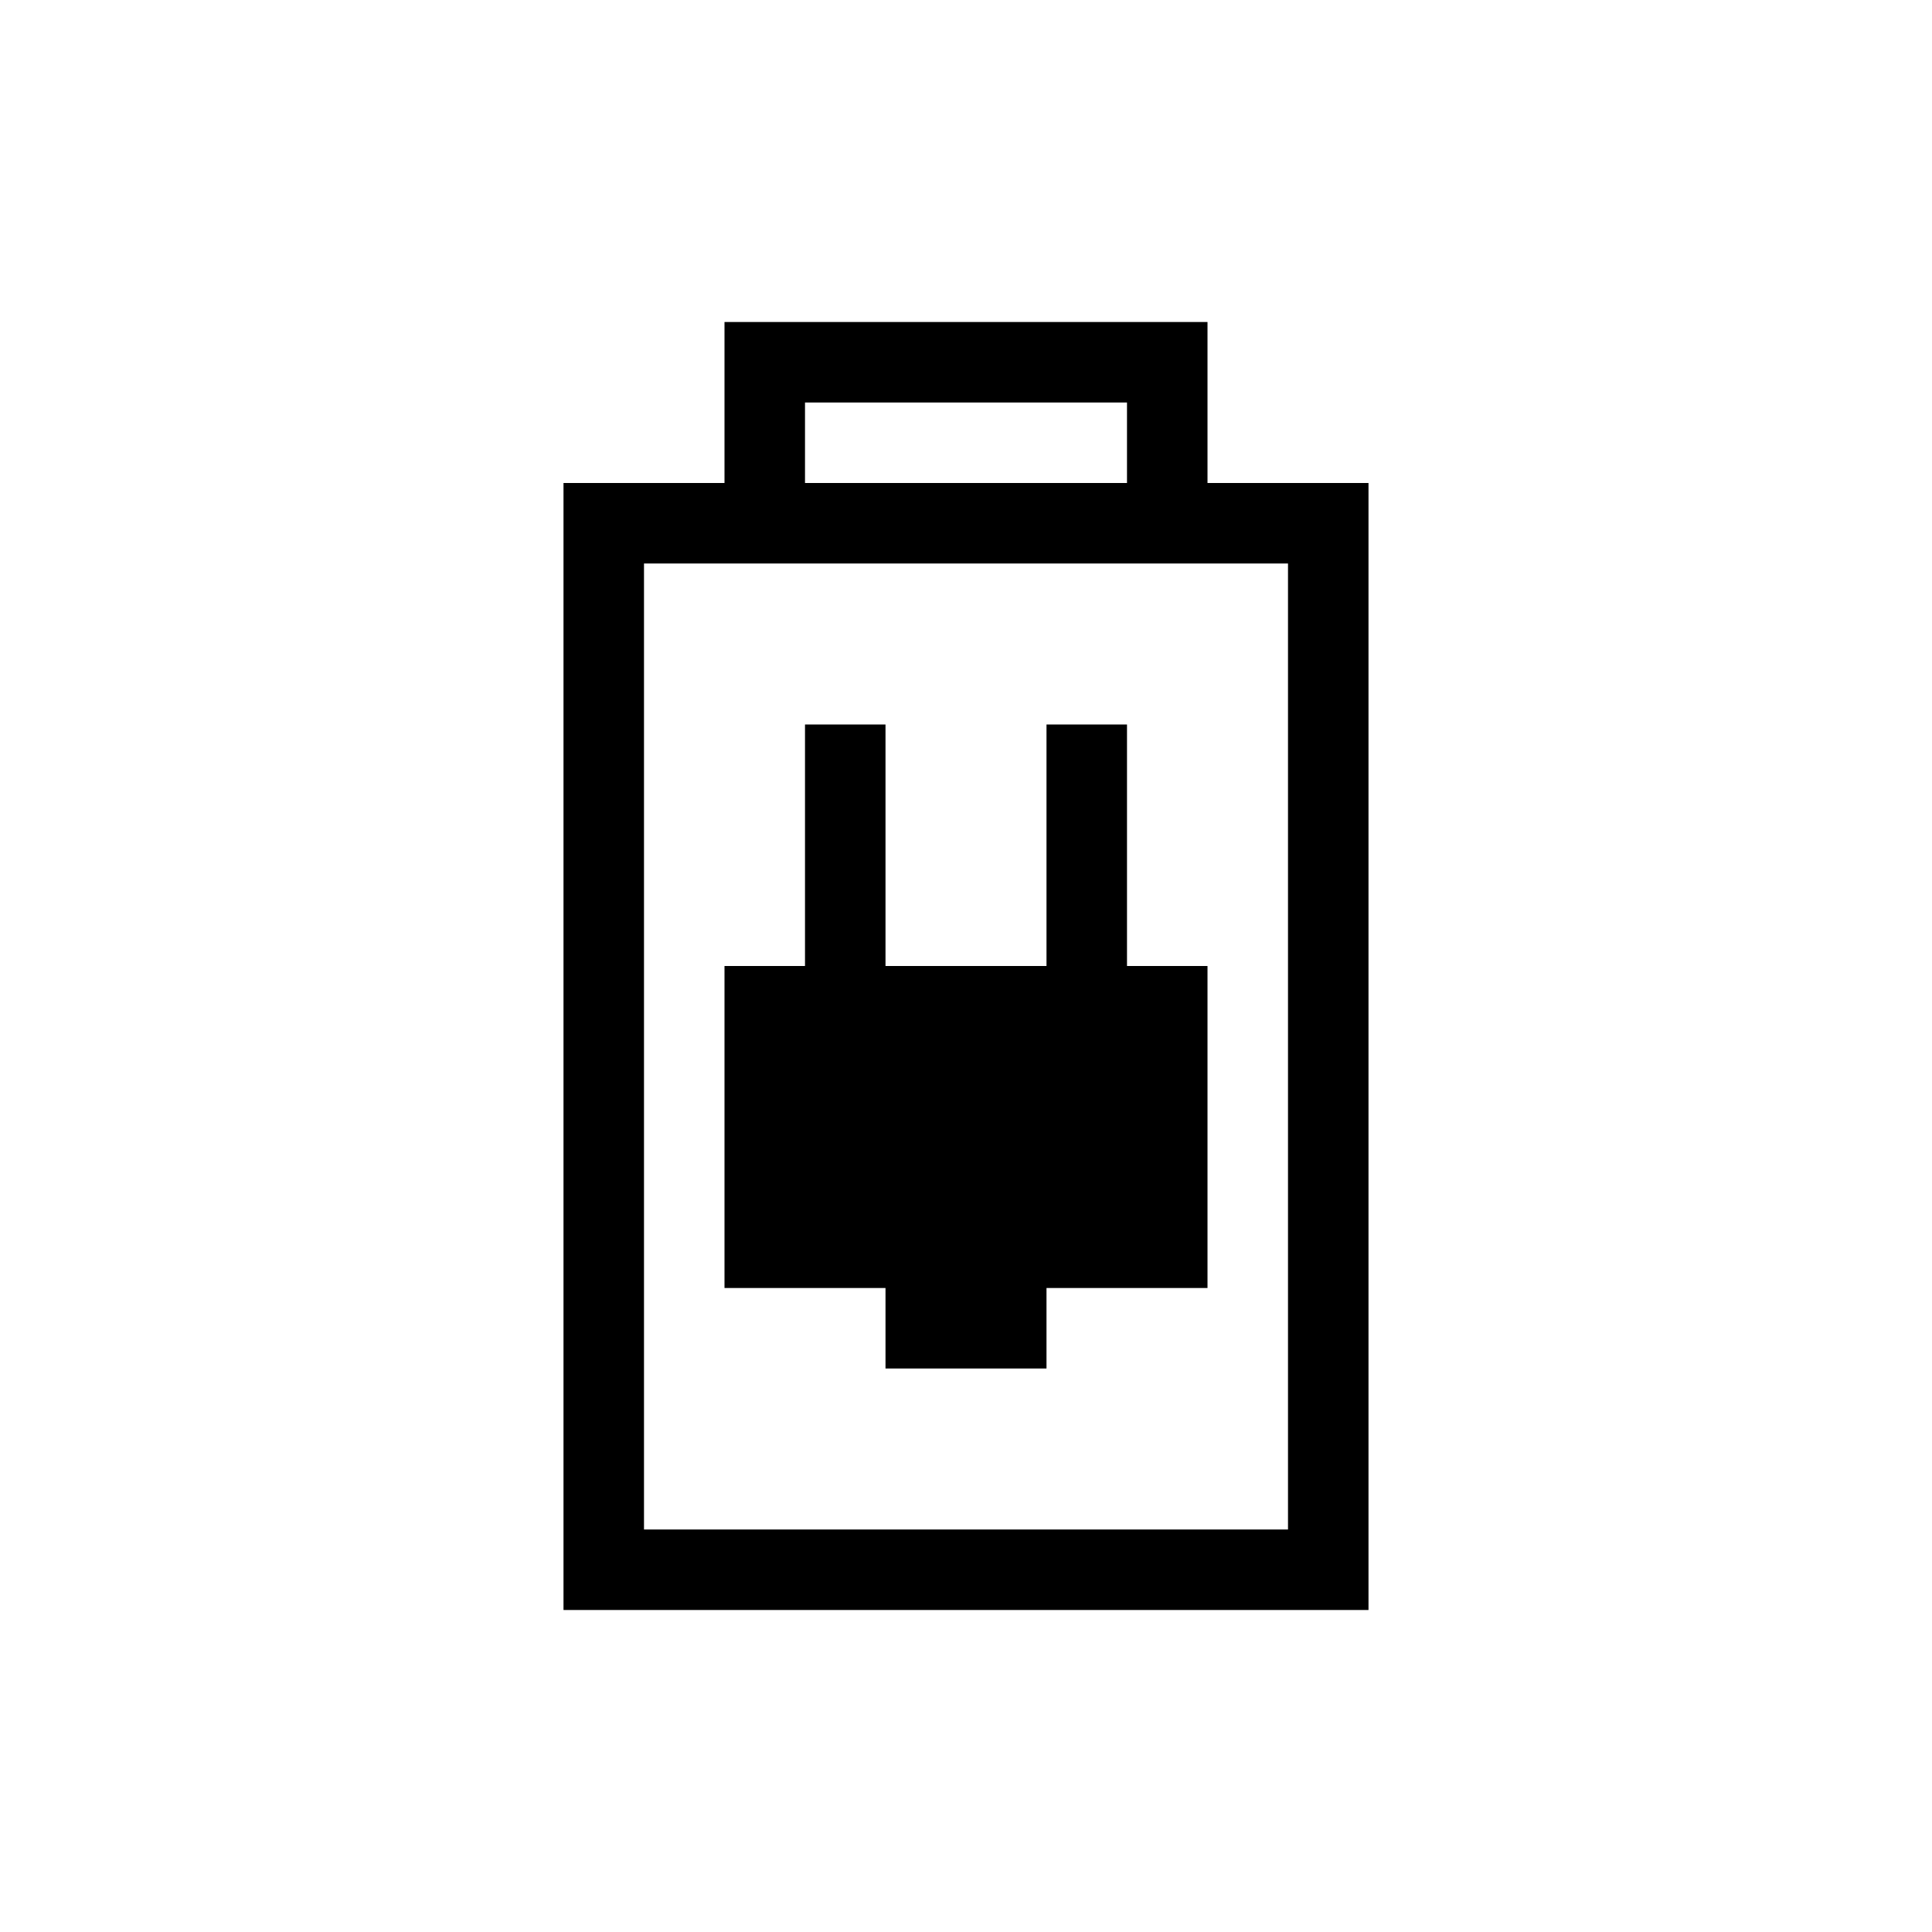
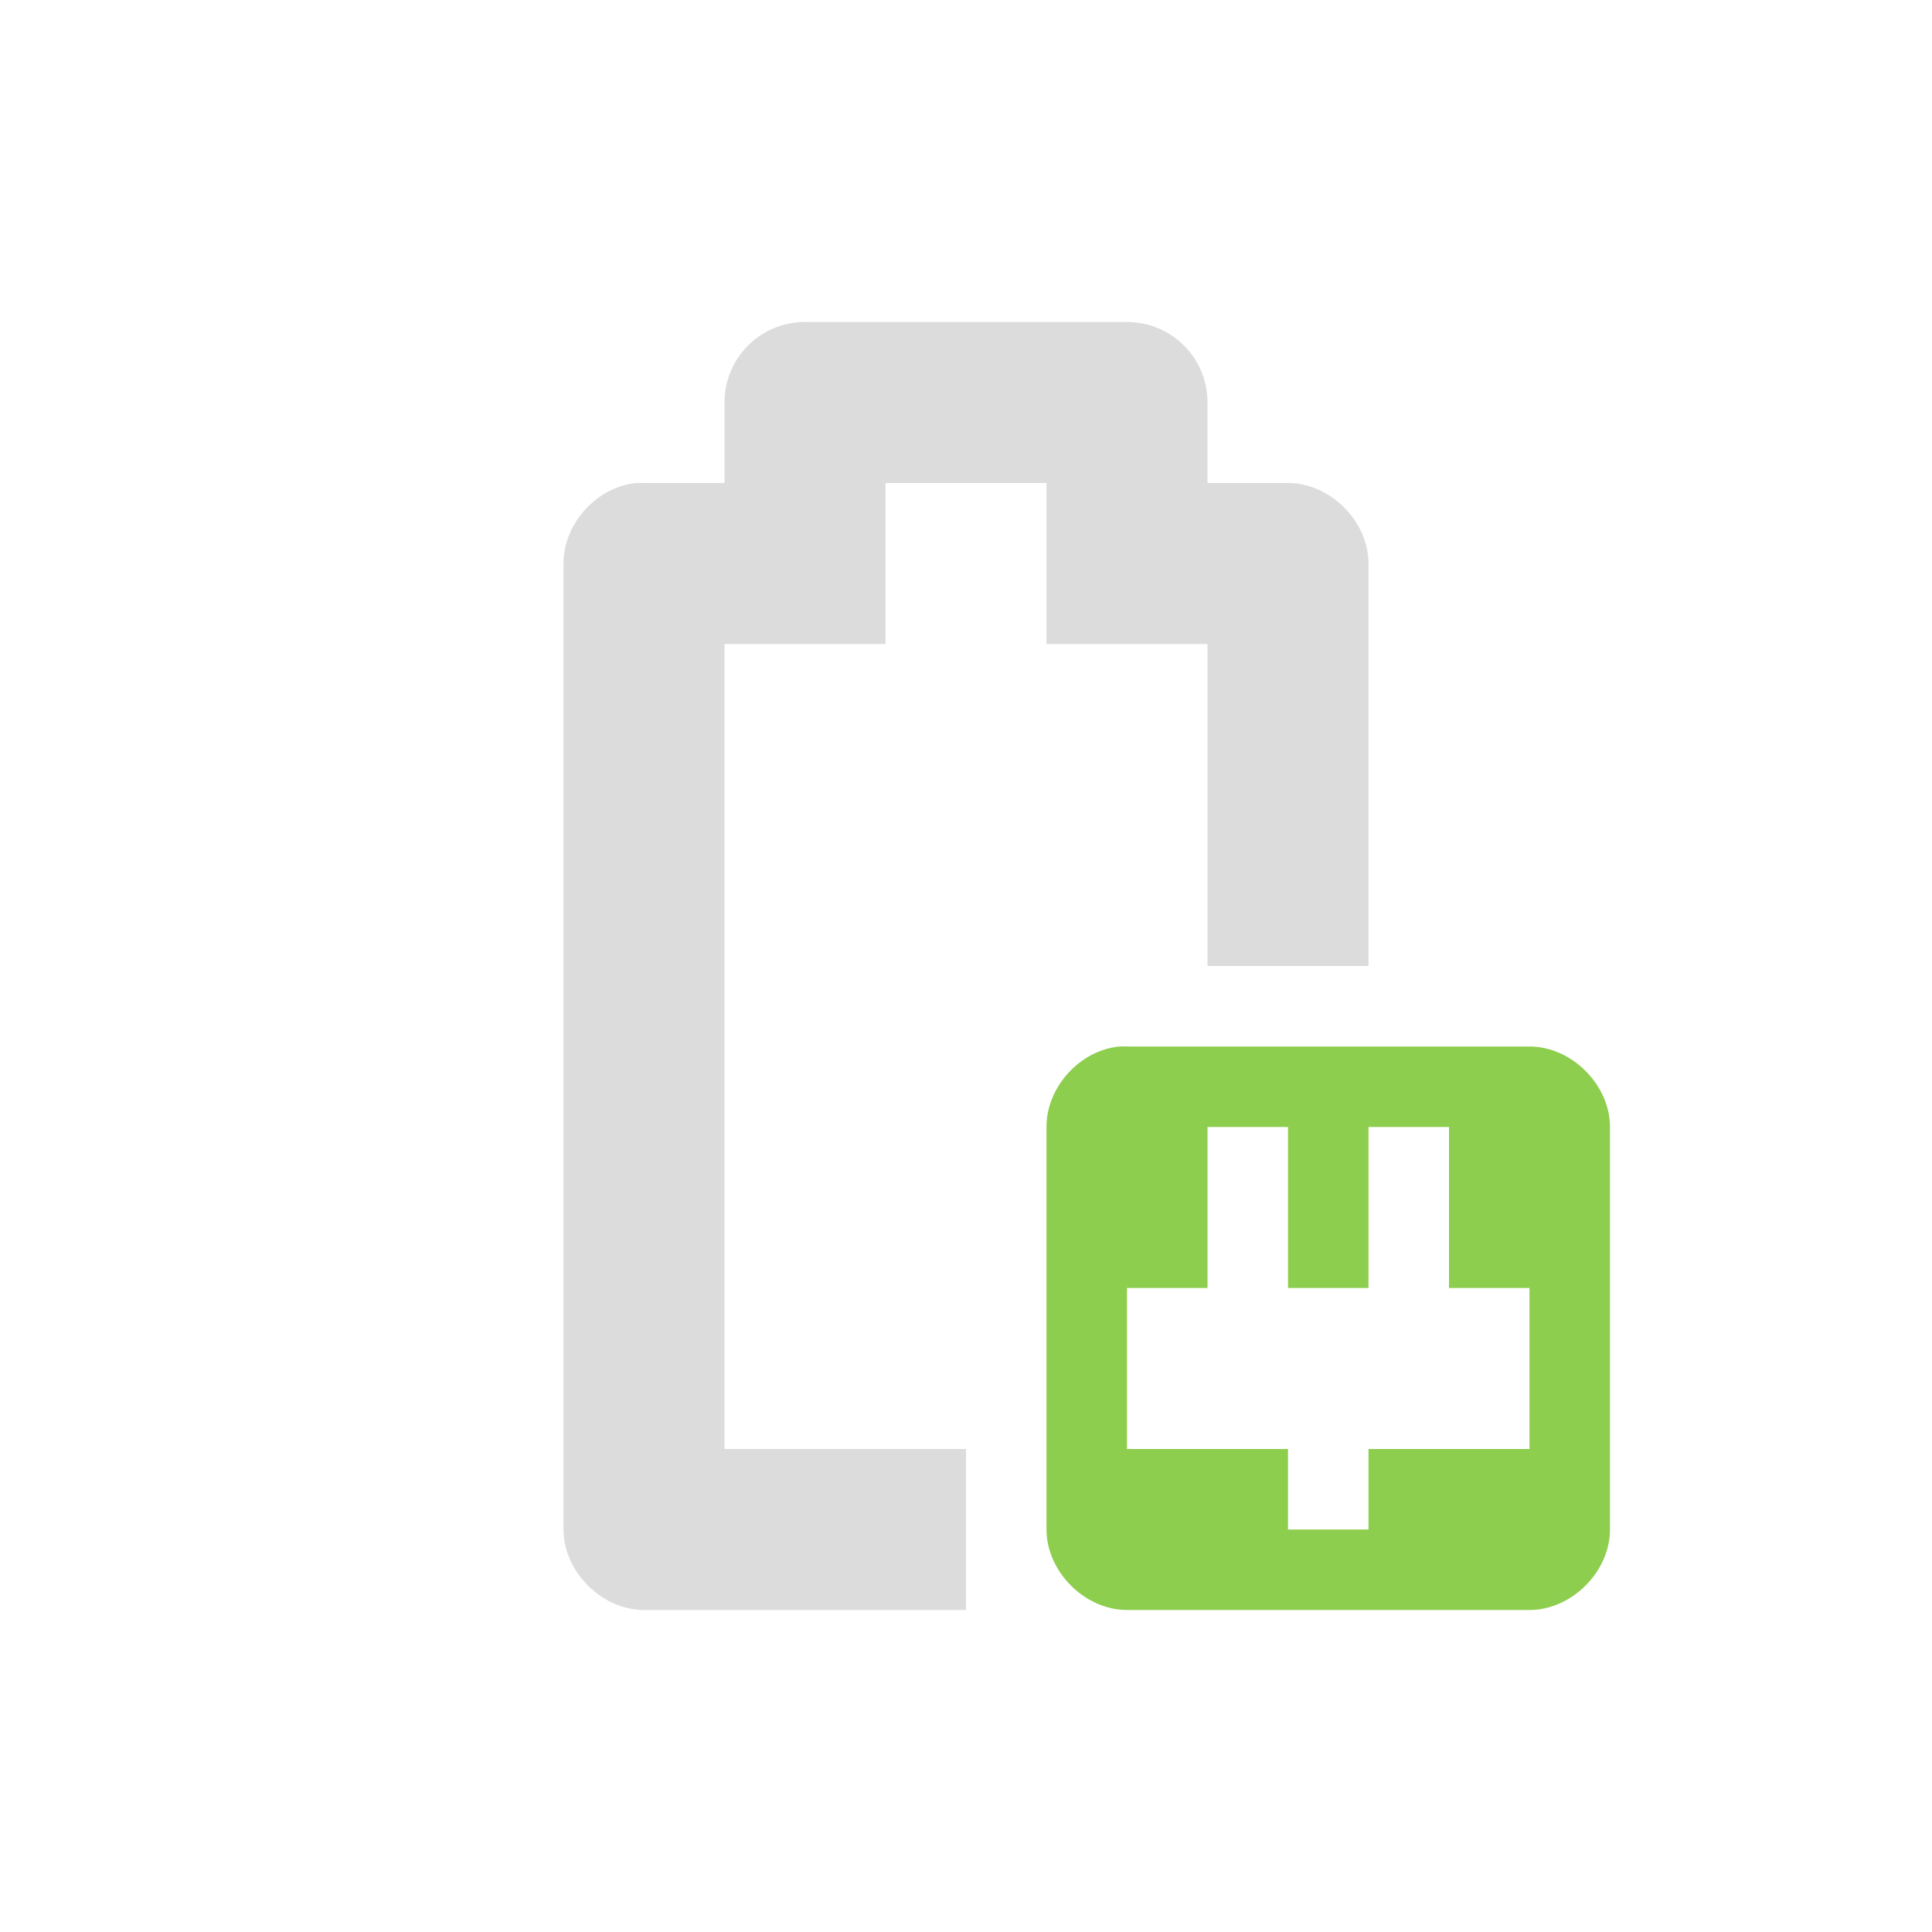
<svg xmlns="http://www.w3.org/2000/svg" id="svg3196" height="24" width="24" version="1.0">
  <defs id="defs8" />
-   <path style="font-size:medium;font-style:normal;font-variant:normal;font-weight:normal;font-stretch:normal;text-indent:0;text-align:start;text-decoration:none;line-height:normal;letter-spacing:normal;word-spacing:normal;text-transform:none;direction:ltr;block-progression:tb;writing-mode:lr-tb;text-anchor:start;baseline-shift:baseline;opacity:1.0;color:#000000;fill:#f9f9f9#f9f9f9#cdcdcd#000000;fill-opacity:1;stroke:none;stroke-width:1;marker:none;visibility:visible;display:inline;overflow:visible;enable-background:accumulate;font-family:Sans;-inkscape-font-specification:Sans" d="M 9,4 9,6 7.5,6 7,6 l 0,0.5 0,13 0,0.5 0.5,0 9,0 0.5,0 0,-0.5 0,-13 L 17,6 16.5,6 15,6 15,4 13.5,4 10.5,4 9,4 z m 1,1 4,0 0,1 -4,0 0,-1 z M 8,7 16,7 16,19 8,19 8,7 z" id="rect2388" />
-   <path style="opacity:1.0;fill:#f9f9f9#f9f9f9#cdcdcd#000000;fill-opacity:1;stroke:none" d="m 11,17 0,-1 -2,0 0,-4 1,0 0,-3 1,0 0,3 2,0 0,-3 1,0 0,3 1,0 0,4 -2,0 0,1 z" id="path3956" />
+   <g transform="translate(-63,-193)" id="g14501">
+     <path id="rect13922-9-39" d="m 73,197 c -0.554,0 -1,0.446 -1,1 l 0,1 -1,0 c -0.031,-0.001 -0.063,-0.001 -0.094,0 -0.492,0.046 -0.908,0.506 -0.906,1 l 0,12 c 5.2e-5,0.524 0.476,1 1,1 l 4,0 0,-2 -3,0 0,-10 2,0 0,-2 2,0 0,2 2,0 0,4 2,0 0,-5 c -5.2e-5,-0.524 -0.476,-1 -1,-1 l -1,0 0,-1 c 0,-0.554 -0.446,-1 -1,-1 z" style="fill:#dcdcdc;fill-opacity:1;stroke:none" />
+     <path id="rect13949-6-5-7" d="m 76.906,206 c -0.492,0.046 -0.908,0.506 -0.906,1 l 0,5 c 5e-5,0.524 0.476,1 1,1 l 5,0 c 0.524,-5e-5 1,-0.476 1,-1 l 0,-5 c -5e-5,-0.524 -0.476,-1 -1,-1 l -5,0 c -0.031,-0.001 -0.062,-0.001 -0.094,0 z m 1.094,1 1,0 0,2 1,0 0,-2 1,0 0,2 1,0 0,2 -1,0 -1,0 0,1 -1,0 0,-1 -1,0 -1,0 0,-2 1,0 0,-2 z" style="font-size:medium;font-style:normal;font-variant:normal;font-weight:normal;font-stretch:normal;text-indent:0;text-align:start;text-decoration:none;line-height:normal;letter-spacing:normal;word-spacing:normal;text-transform:none;direction:ltr;block-progression:tb;writing-mode:lr-tb;text-anchor:start;baseline-shift:baseline;color:#000000;fill:#8ece4e;fill-opacity:1;fill-rule:nonzero;stroke:none;stroke-width:2;marker:none;visibility:visible;display:inline;overflow:visible;enable-background:accumulate;font-family:Sans;-inkscape-font-specification:Sans" />
+   </g>
</svg>
